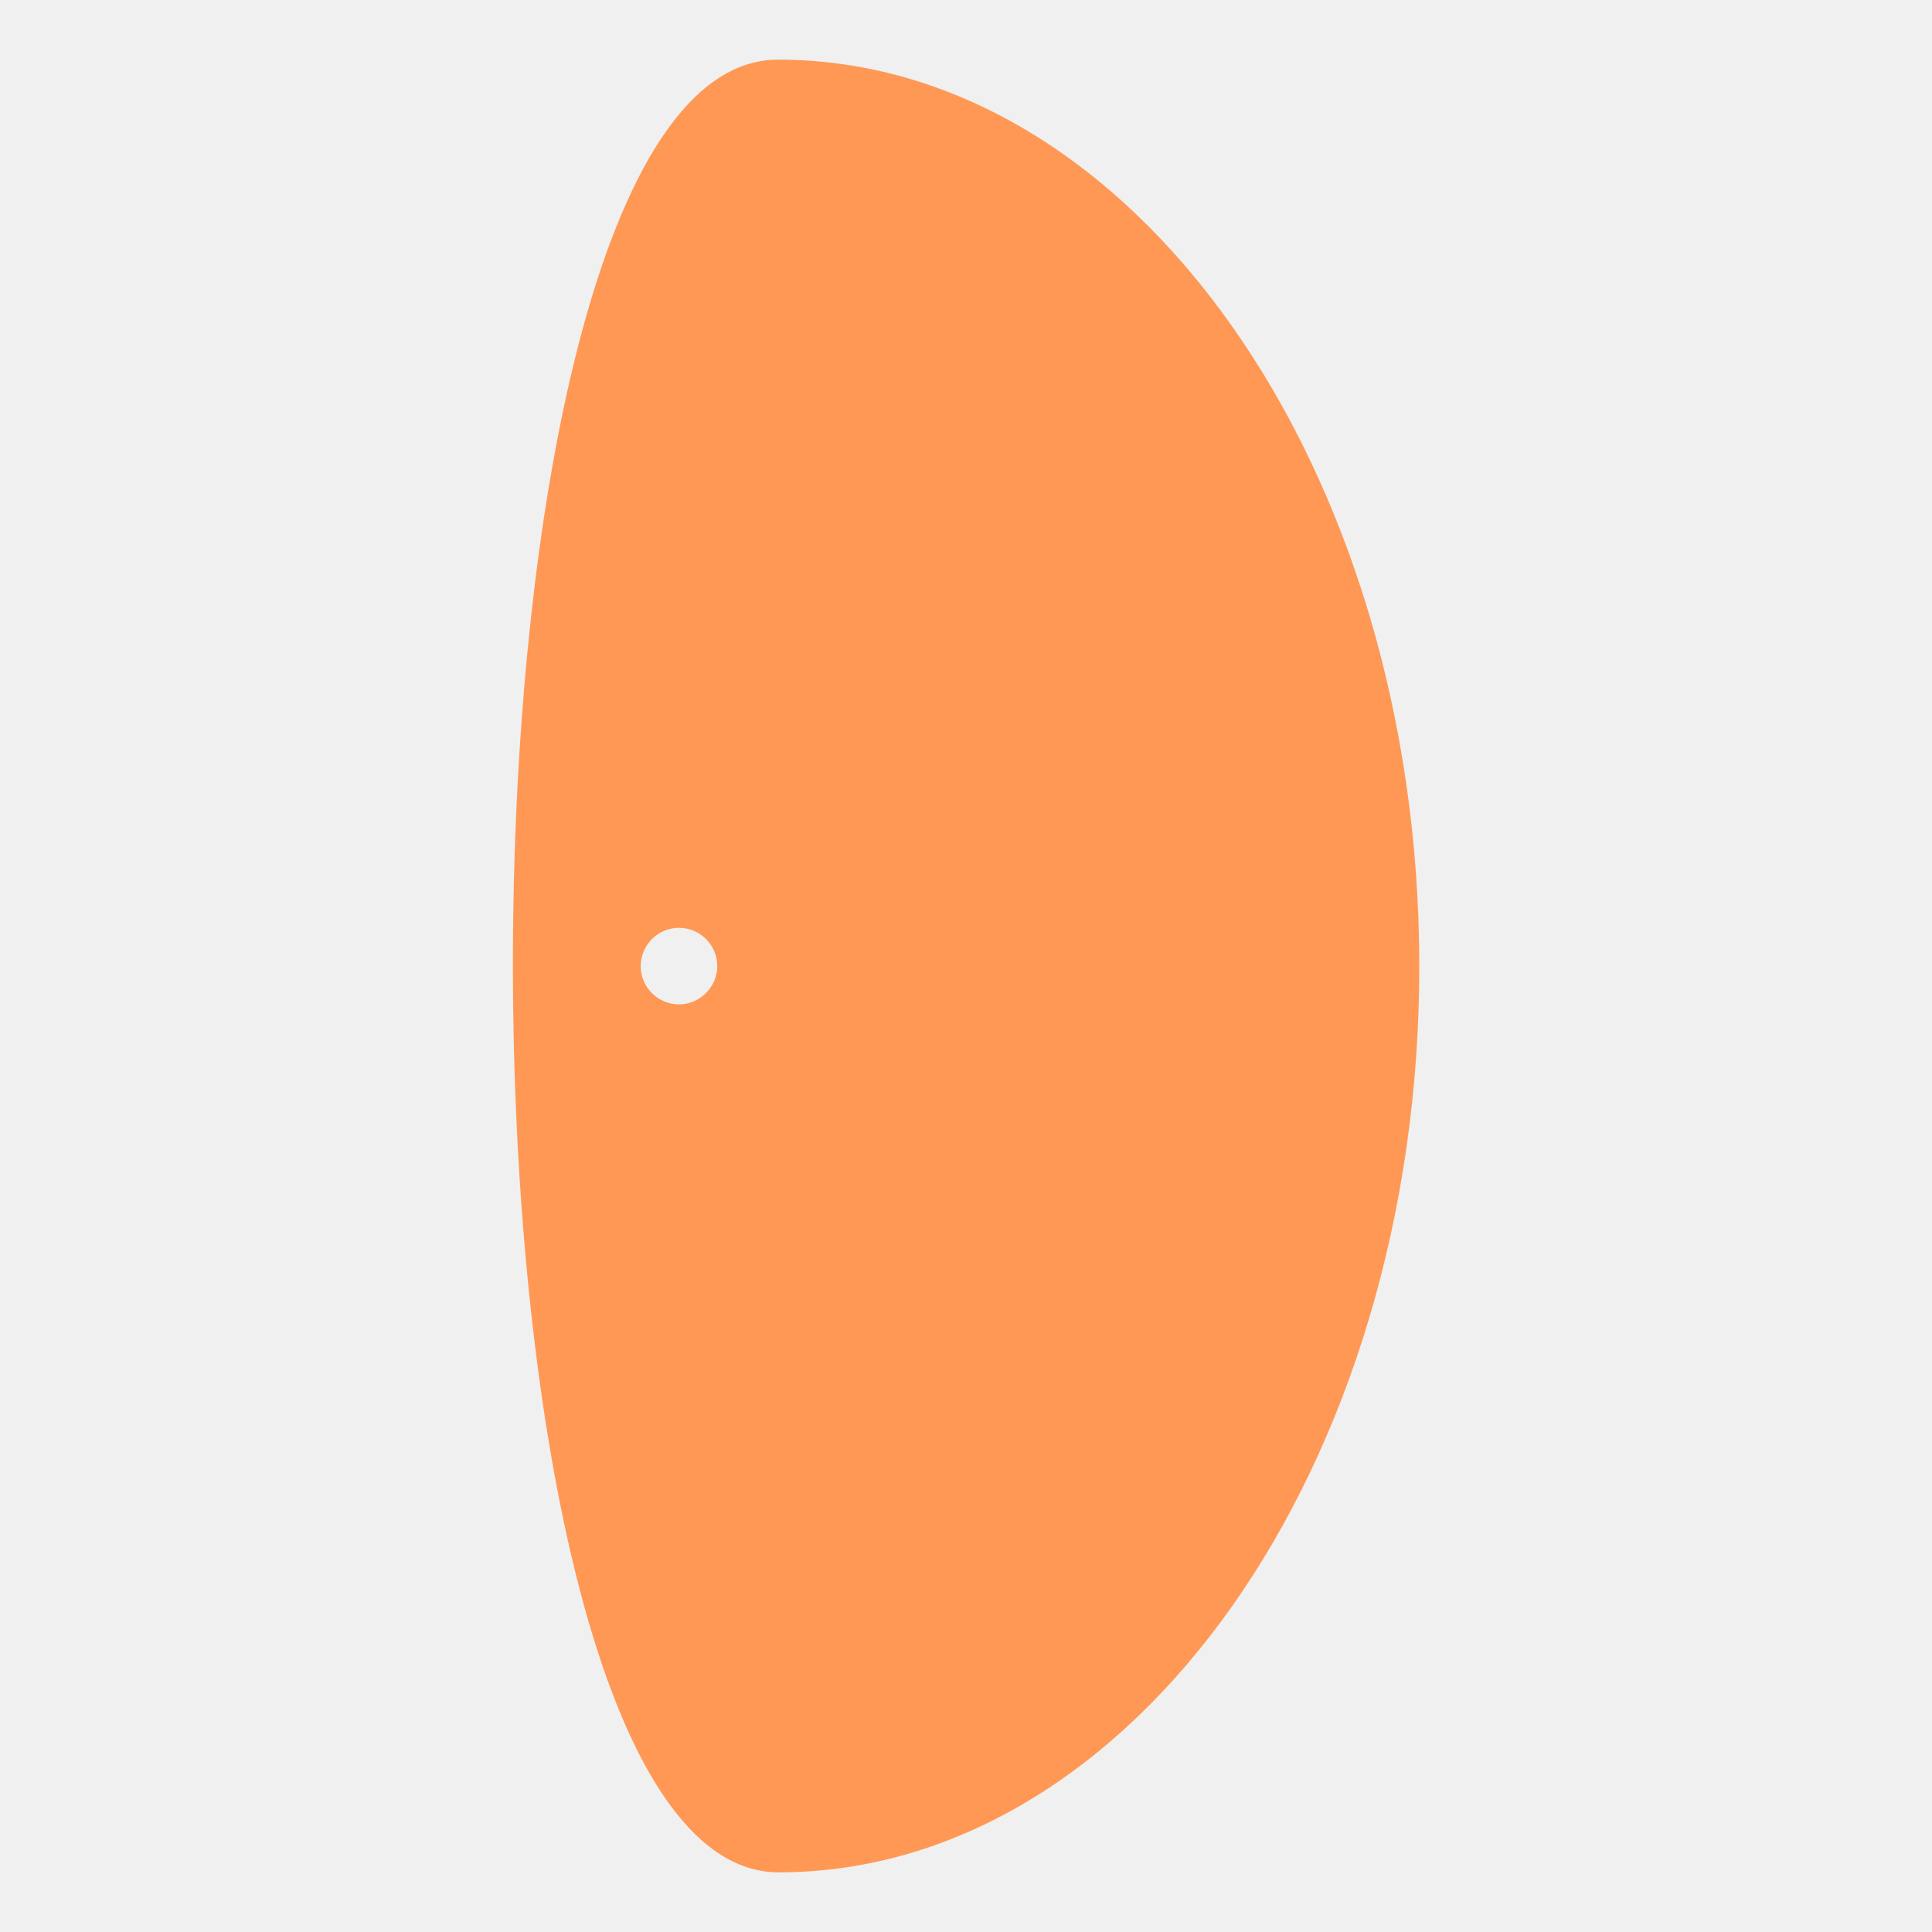
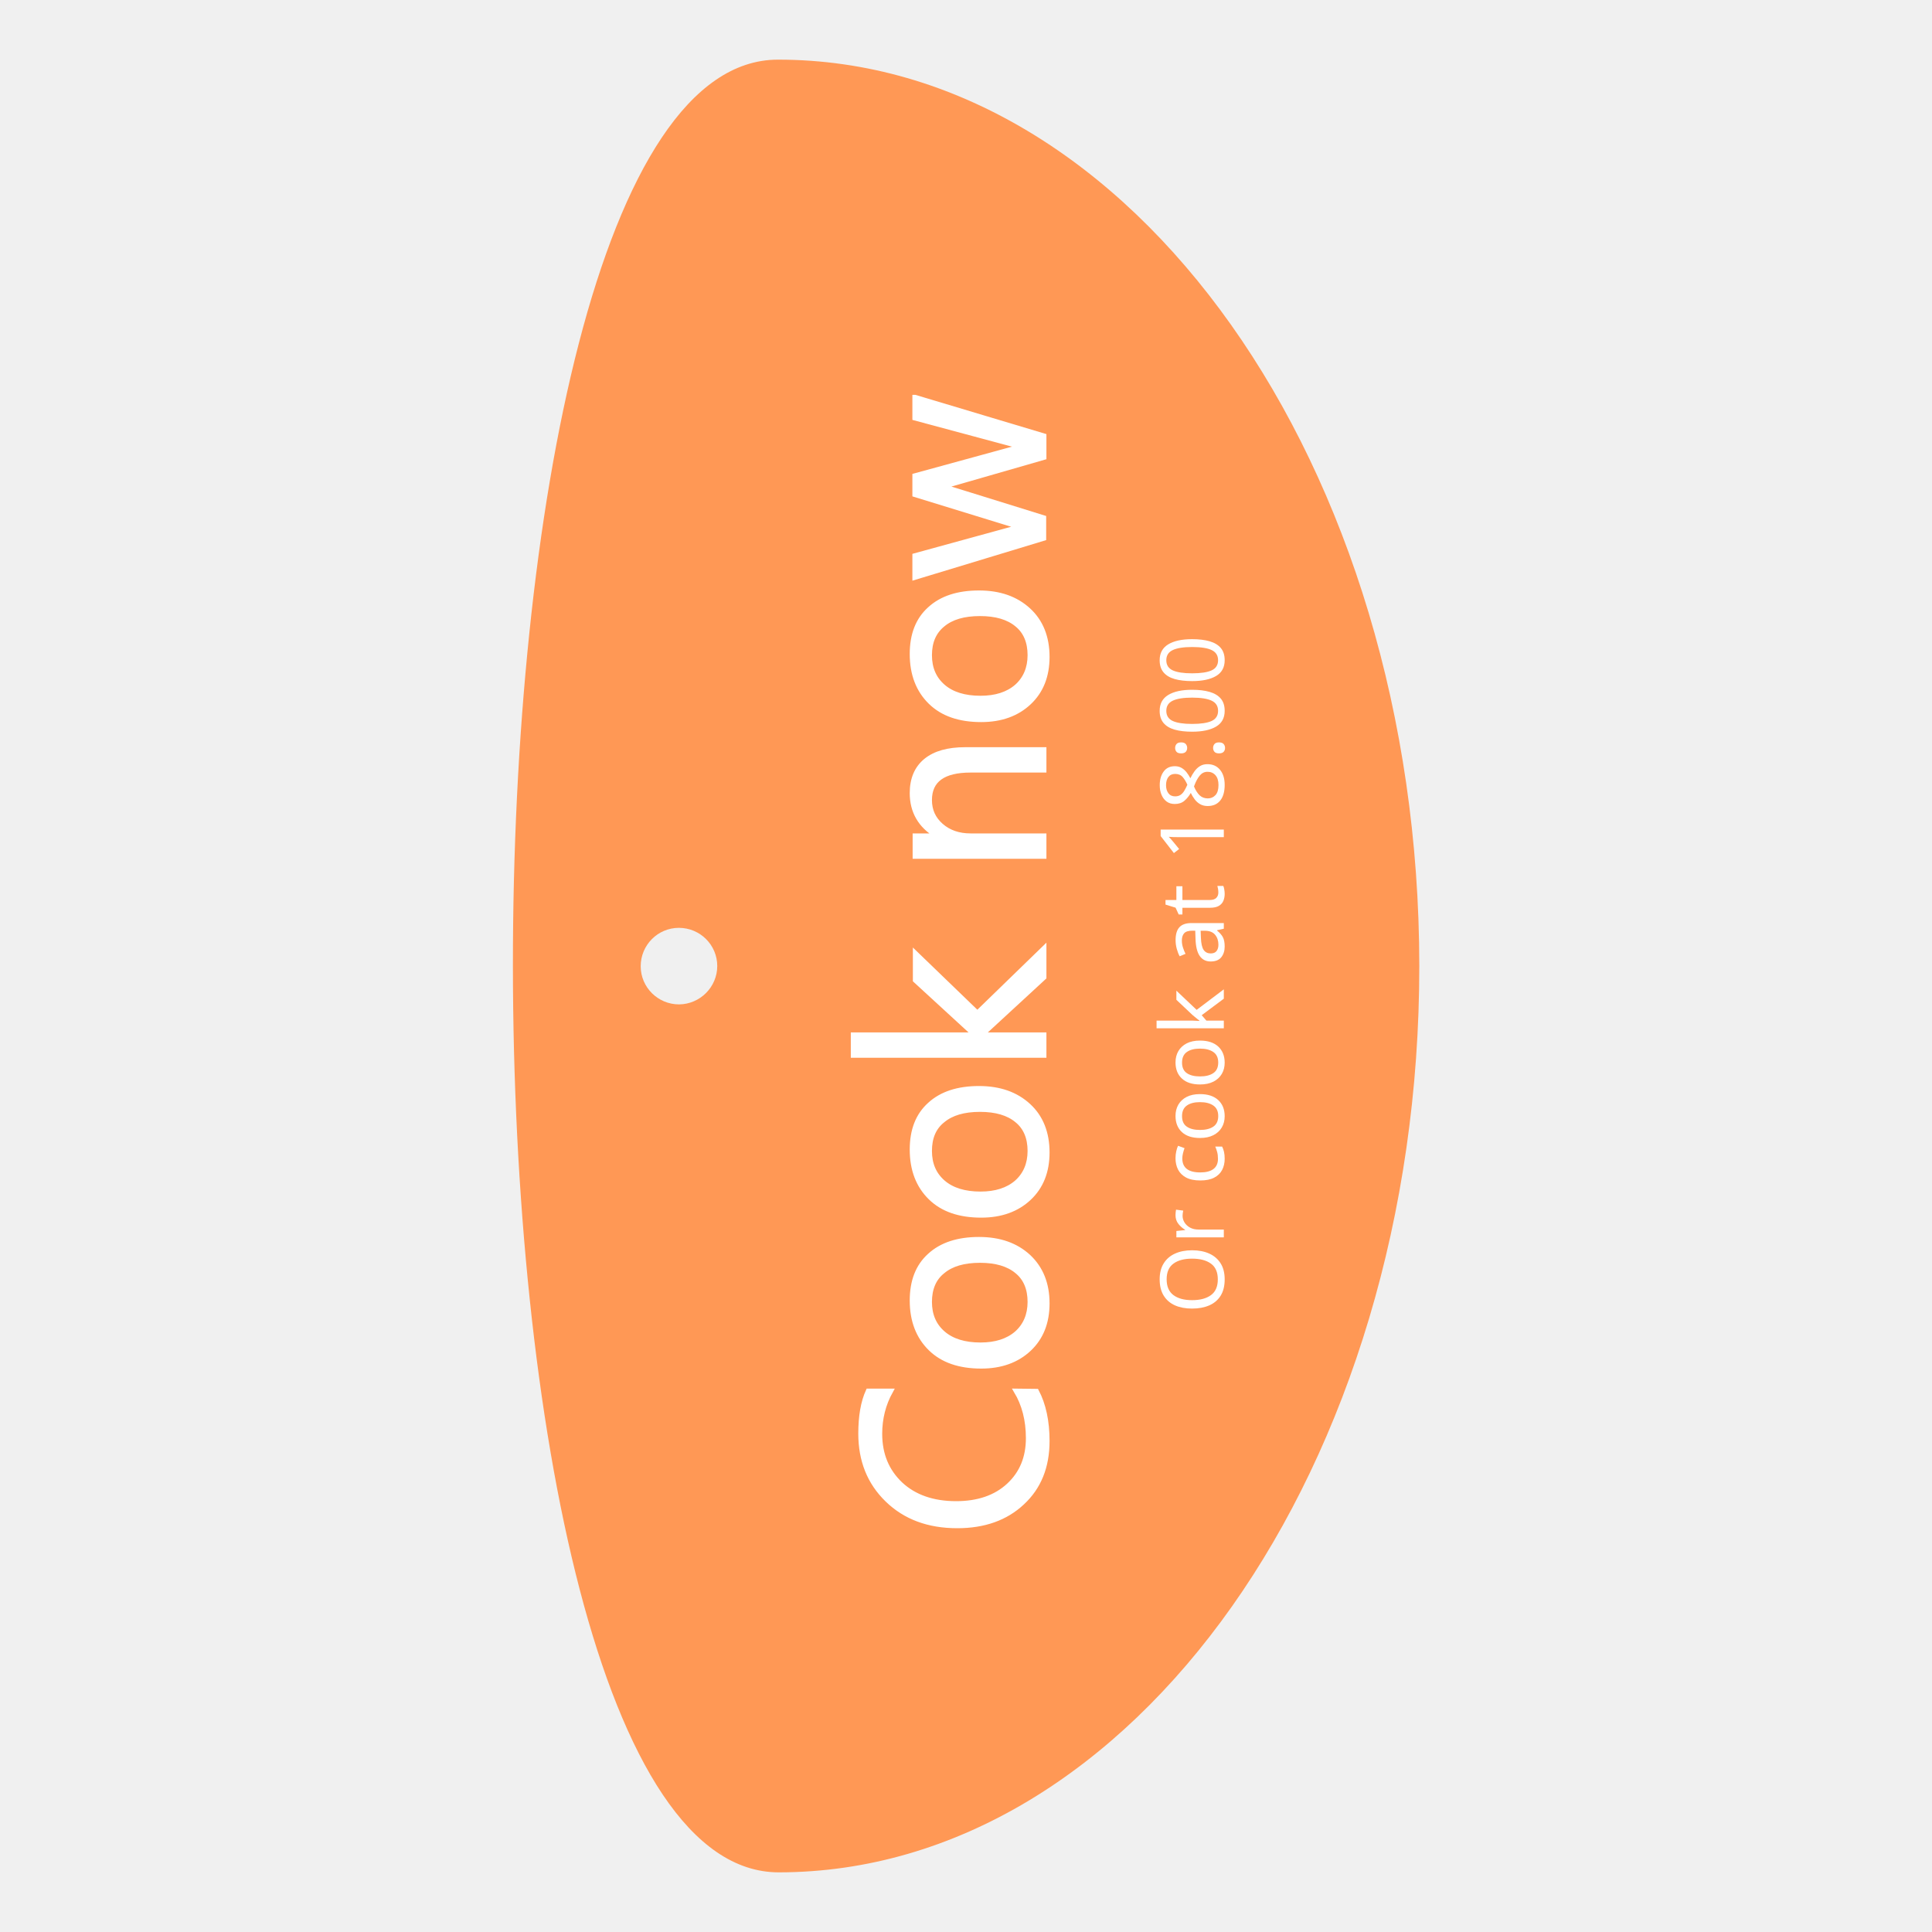
<svg xmlns="http://www.w3.org/2000/svg" version="1.1" id="Layer_1" x="0px" y="0px" viewBox="0 0 800 800" style="enable-background:new 0 0 800 800;" xml:space="preserve">
  <style type="text/css">
	.st0{fill:#FF9855;}
+ 	.st1{fill:#FFFFFF;stroke:#FFFFFF;stroke-width:2;stroke-miterlimit:10;}
+ 	.st2{fill:#FFFFFF;}
+ 	.st3{font-family:'MyriadPro-Regular';}
+ 	.st4{font-size:36.637px;}
</style>
  <g id="Layer_1_2_">
    <g id="Layer_1_1_">
	</g>
  </g>
  <g id="Isolation_Mode_1_">
    <path class="st0" d="M322.1,24.7c-146.6,0.1-146.1,750.7,0.4,750.6s265.3-168.2,265.2-375.4S468.6,24.6,322.1,24.7z M281.2,415.9   c-8.8,0-15.9-7.1-15.9-15.8c0-8.8,7.1-15.9,15.8-15.9c8.8,0,15.9,7.1,15.9,15.8C297,408.7,289.9,415.8,281.2,415.9z" />
  </g>
+   <g>
+     <g>
+       <path class="st1" d="M429.2,576.1c2.9,5.5,4.4,12.4,4.4,20.6c0,10.6-3.4,19.1-10.3,25.5c-6.8,6.4-15.8,9.6-26.9,9.6    c-12,0-21.6-3.6-29-10.8s-11-16.3-11-27.4c0-7.1,1-13,3.1-17.6h9.3c-3,5.4-4.5,11.3-4.5,17.7c0,8.6,2.9,15.5,8.6,20.9    c5.7,5.3,13.4,8,23,8c9.1,0,16.4-2.5,21.8-7.5s8.1-11.5,8.1-19.6c0-7.5-1.7-14-5-19.5L429.2,576.1L429.2,576.1z" />
+       <path class="st1" d="M433.6,539.7c0,7.9-2.5,14.2-7.5,18.9s-11.6,7.1-19.8,7.1c-9,0-16-2.4-21-7.3c-5-4.9-7.6-11.5-7.6-19.9    c0-8,2.4-14.2,7.3-18.6c4.9-4.5,11.7-6.7,20.4-6.7c8.5,0,15.3,2.4,20.5,7.2C431,525.2,433.6,531.6,433.6,539.7z M384.9,539.1    c0,5.5,1.9,9.8,5.6,13s8.9,4.8,15.5,4.8c6.3,0,11.3-1.6,15-4.8c3.6-3.2,5.5-7.6,5.5-13c0-5.5-1.8-9.8-5.4-12.7    c-3.6-3-8.7-4.5-15.3-4.5c-6.7,0-11.8,1.5-15.4,4.5C386.7,529.3,384.9,533.6,384.9,539.1z" />
+       <path class="st1" d="M433.6,477.2c0,7.9-2.5,14.2-7.5,18.9c-5,4.7-11.6,7.1-19.8,7.1c-9,0-16-2.4-21-7.3s-7.6-11.5-7.6-19.9    c0-8,2.4-14.2,7.3-18.6c4.9-4.5,11.7-6.7,20.4-6.7c8.5,0,15.3,2.4,20.5,7.2C431,462.6,433.6,469.1,433.6,477.2z M384.9,476.6    c0,5.5,1.9,9.8,5.6,13s8.9,4.8,15.5,4.8c6.3,0,11.3-1.6,15-4.8c3.6-3.2,5.5-7.6,5.5-13c0-5.5-1.8-9.8-5.4-12.7    c-3.6-3-8.7-4.5-15.3-4.5c-6.7,0-11.8,1.5-15.4,4.5C386.7,466.8,384.9,471,384.9,476.6z" />
+       <path class="st1" d="M432.3,392.7v12l-25.6,23.6v0.2h25.6v8.5h-79v-8.5h50.1v-0.2L379,405.9v-11.2l25.7,24.8L432.3,392.7z" />
+       <path class="st1" d="M432.3,310.4v8.5h-30.4c-11.3,0-17,4.1-17,12.4c0,4.3,1.6,7.8,4.8,10.6c3.2,2.8,7.3,4.2,12.2,4.2h30.4v8.5    h-53.4v-8.5h8.9v-0.2c-6.7-4-10.1-9.9-10.1-17.5c0-5.8,1.9-10.3,5.7-13.4c3.8-3.1,9.2-4.6,16.3-4.6H432.3z" />
+       <path class="st1" d="M433.6,272c0,7.9-2.5,14.2-7.5,18.9c-5,4.7-11.6,7.1-19.8,7.1c-9,0-16-2.4-21-7.3s-7.6-11.5-7.6-19.9    c0-8,2.4-14.2,7.3-18.6c4.9-4.5,11.7-6.7,20.4-6.7c8.5,0,15.3,2.4,20.5,7.2C431,257.4,433.6,263.9,433.6,272z M384.9,271.3    c0,5.5,1.9,9.8,5.6,13s8.9,4.8,15.5,4.8c6.3,0,11.3-1.6,15-4.8c3.6-3.2,5.5-7.6,5.5-13c0-5.5-1.8-9.8-5.4-12.7    c-3.6-3-8.7-4.5-15.3-4.5c-6.7,0-11.8,1.5-15.4,4.5C386.7,261.6,384.9,265.8,384.9,271.3z" />
+       <path class="st1" d="M378.9,164.5l53.4,16v8.9l-38.2,11c-1.5,0.4-3.1,0.7-5,0.8v0.2c1.3,0.1,2.9,0.5,4.8,1.1l38.3,11.9v8.5    l-53.4,16.2v-9l40.1-11c1.2-0.3,2.8-0.6,4.8-0.7V218c-1.5-0.1-3.2-0.4-4.9-0.9l-40-12.3V197l40.2-11c1.3-0.3,2.9-0.6,4.8-0.8v-0.4    c-1.4-0.1-3-0.4-4.8-0.9l-40.2-10.8v-8.6H378.9z" />
+     </g>
+   </g>
+   <text transform="matrix(6.123234e-17 -1 1 6.123234e-17 506.7544 544.0879)" class="st2 st3 st4">Or cook at 18:00</text>
</svg>
